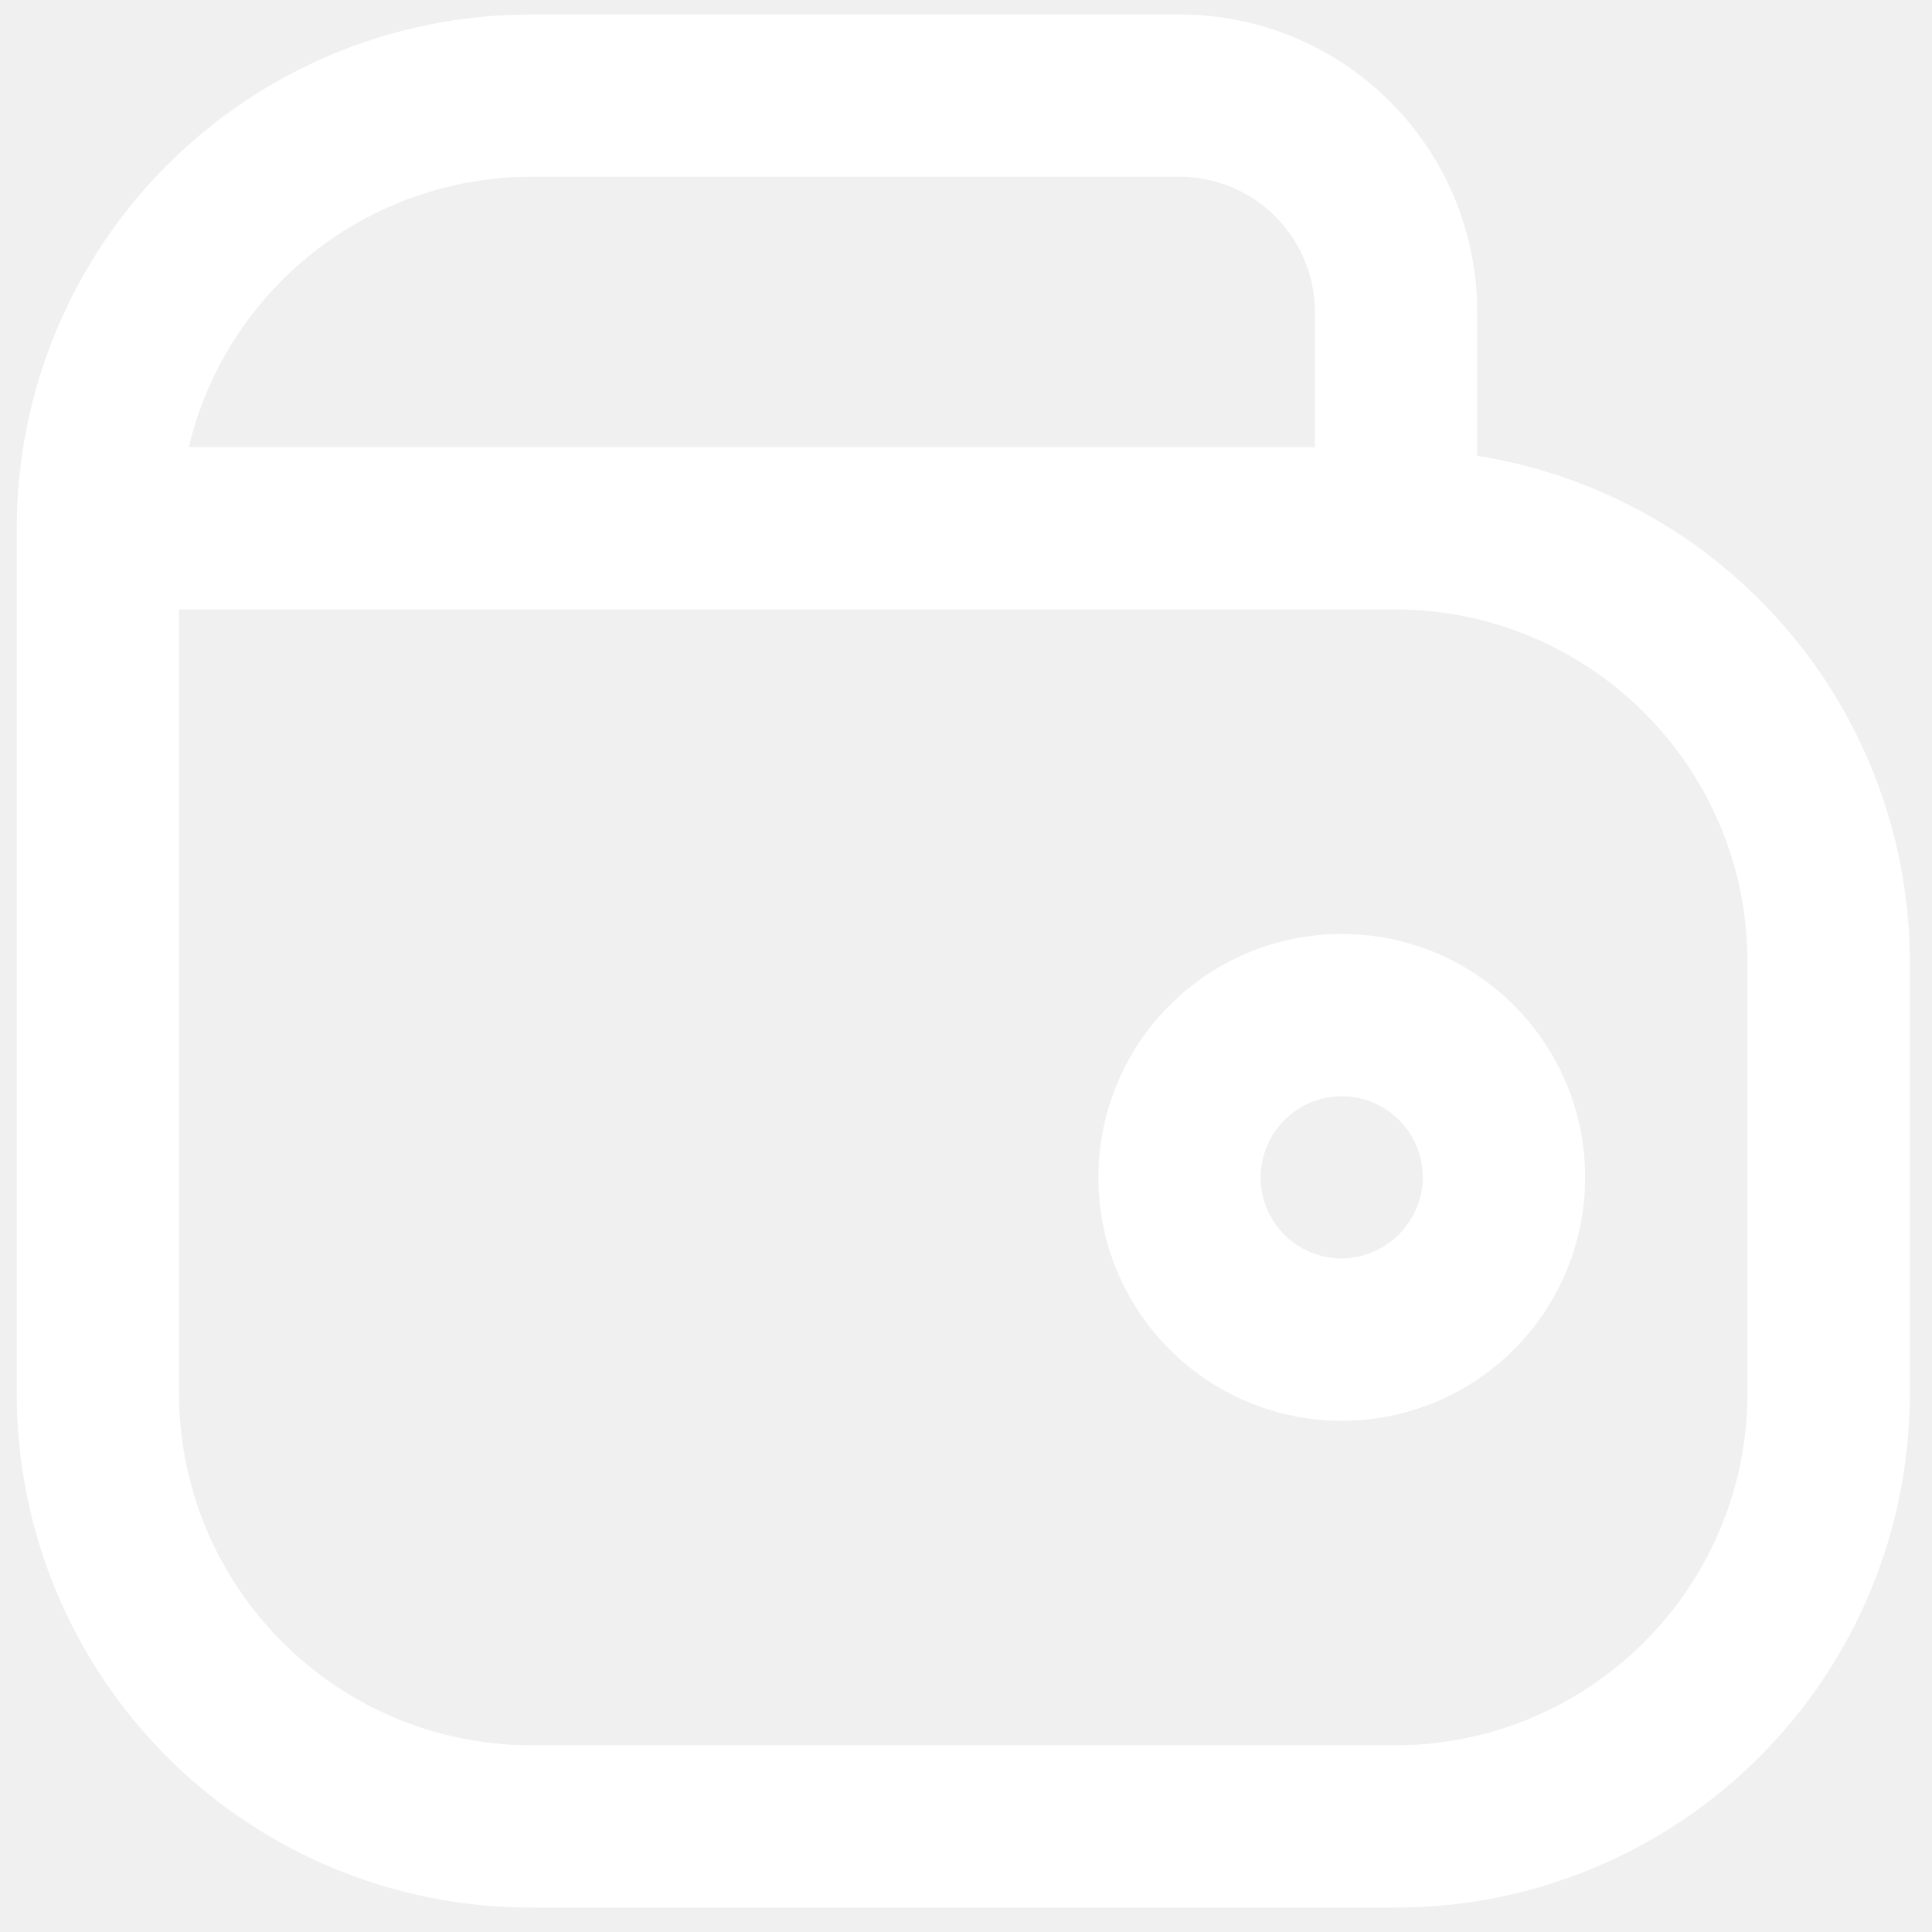
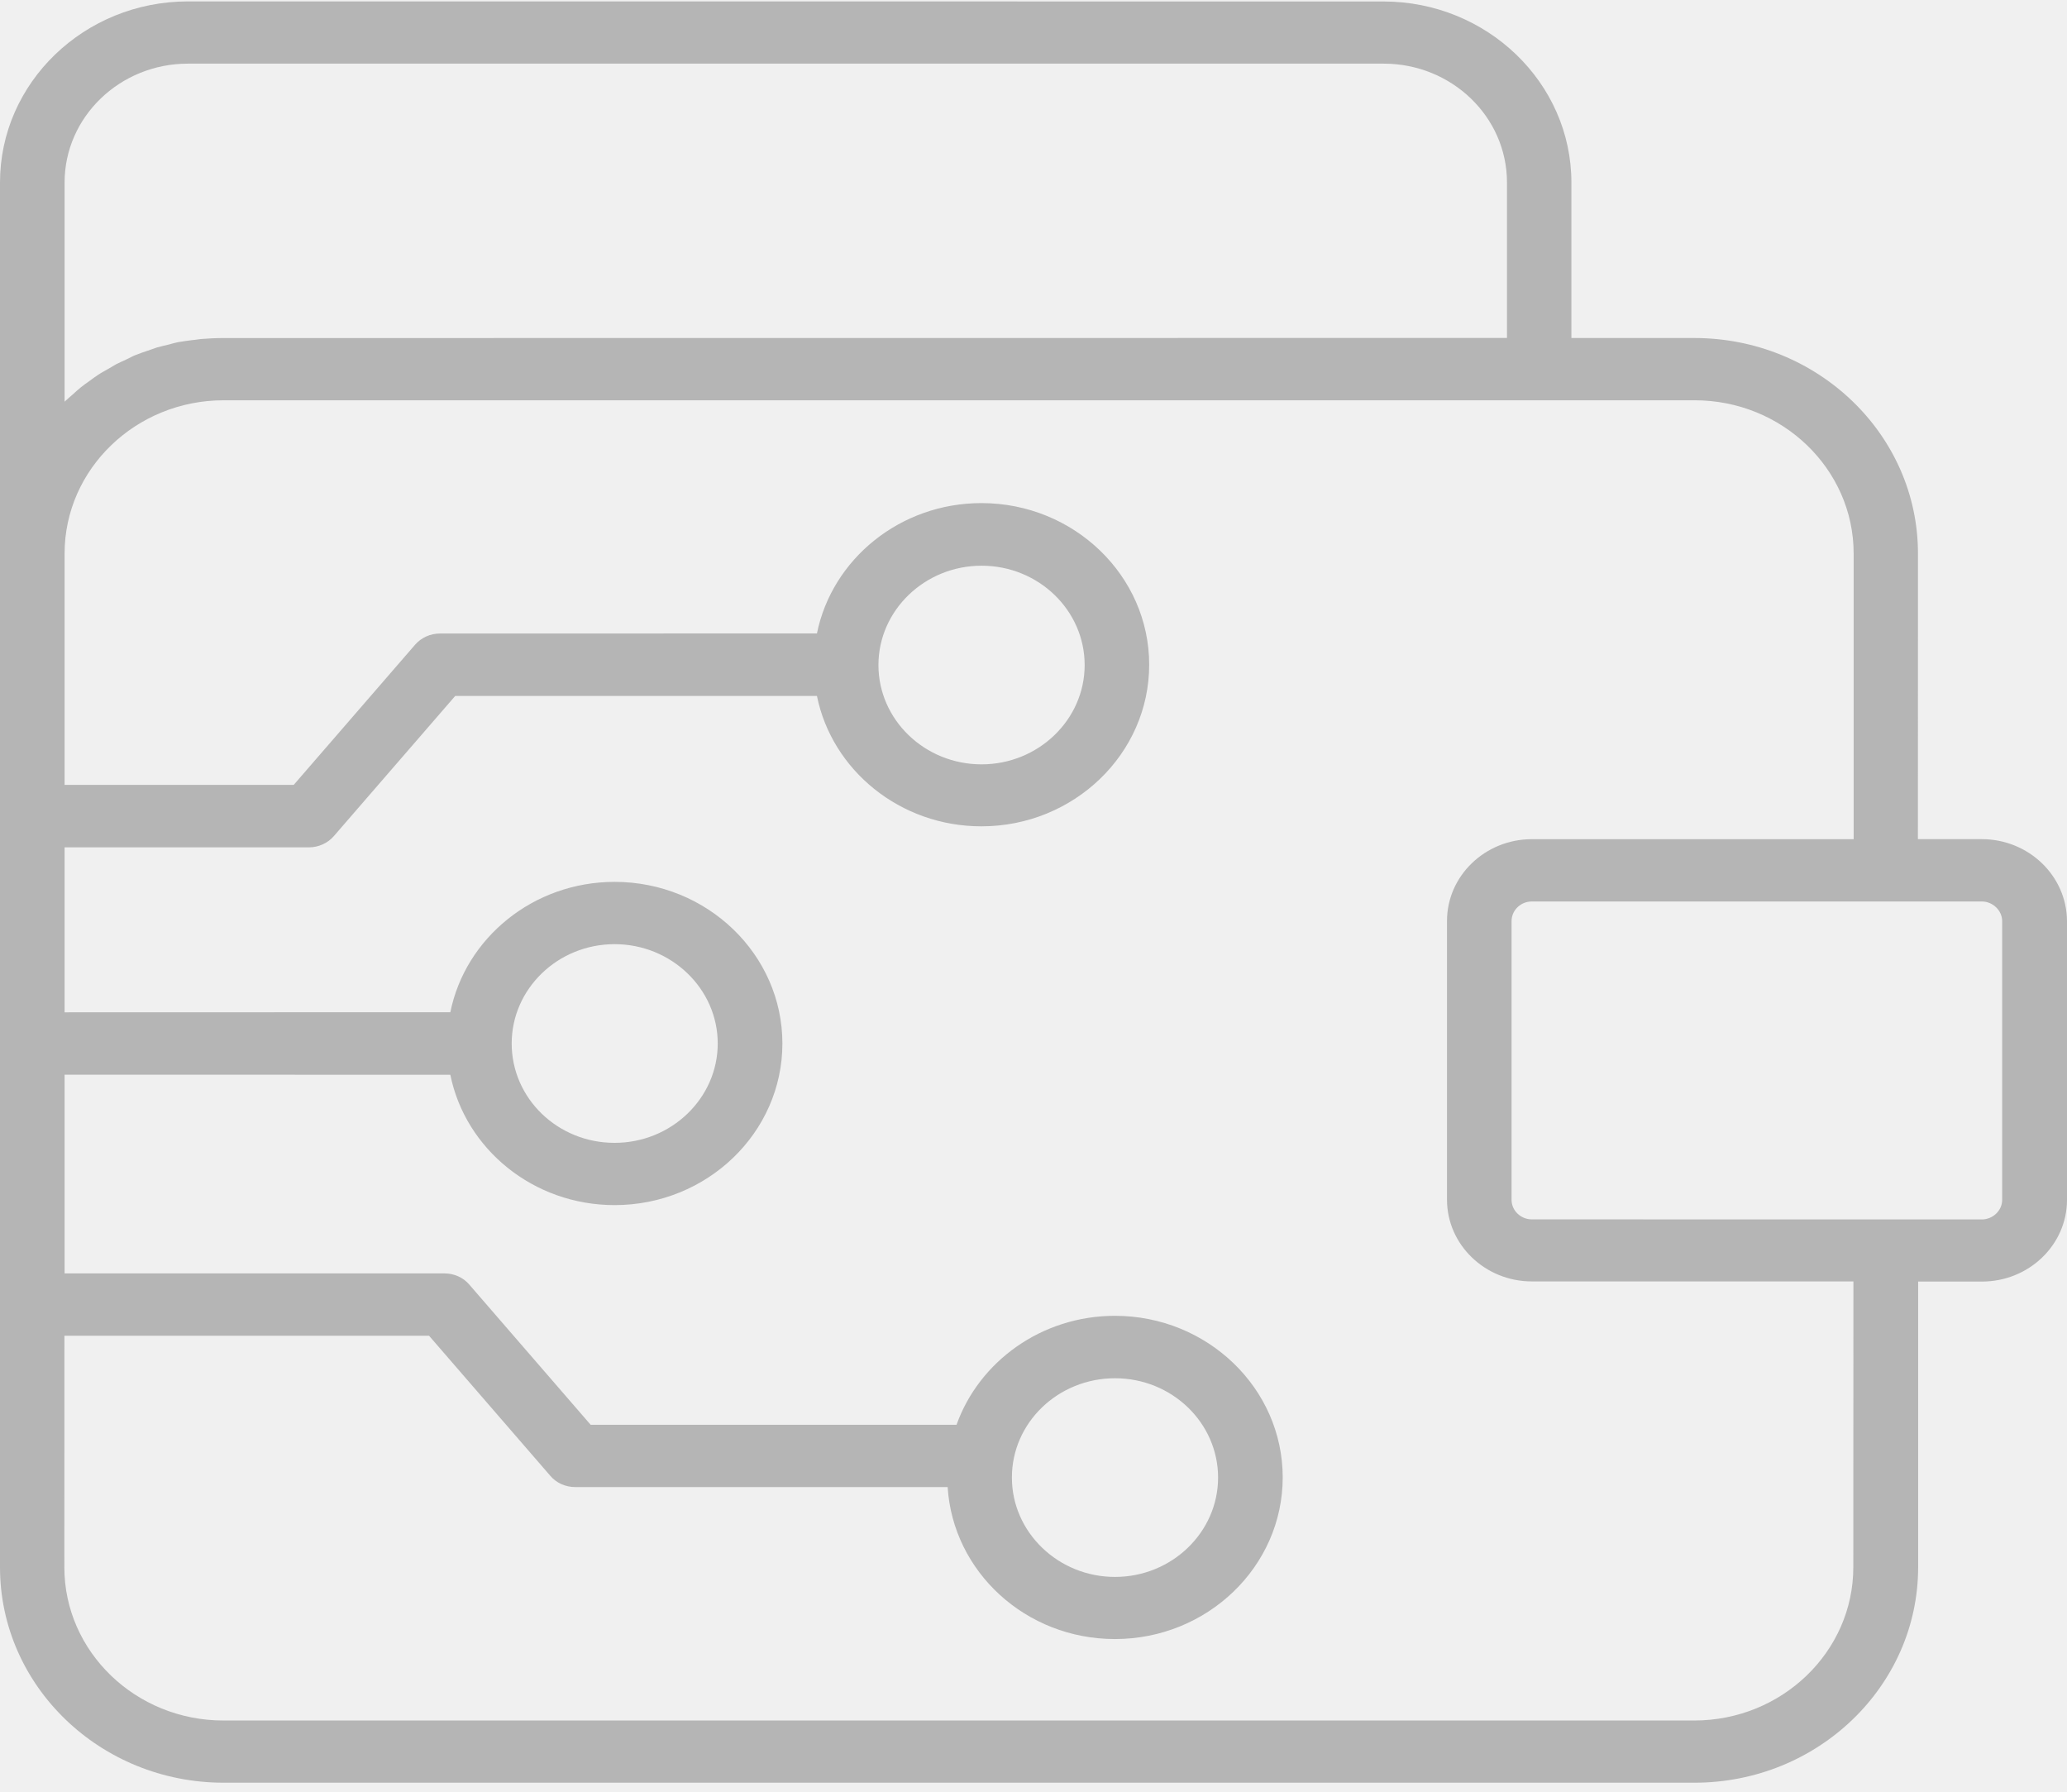
- <svg xmlns="http://www.w3.org/2000/svg" width="43" height="43" viewBox="0 0 43 43" fill="none">
-   <path d="M32.877 10.146V6.943C32.877 3.286 29.911 0.323 26.254 0.323H11.808C8.776 0.323 5.867 1.526 3.722 3.672C1.576 5.817 0.373 8.726 0.373 11.758V31.021C0.373 34.052 1.576 36.962 3.722 39.106C5.867 41.253 8.776 42.456 11.808 42.456H31.071C34.102 42.456 37.012 41.253 39.156 39.106C41.303 36.962 42.506 34.052 42.506 31.021V21.389C42.499 18.676 41.526 16.053 39.761 13.995C37.996 11.934 35.556 10.568 32.877 10.146ZM11.808 3.934H26.254C27.053 3.934 27.818 4.25 28.383 4.815C28.947 5.379 29.265 6.144 29.265 6.943V9.952H4.201C5.045 6.431 8.187 3.945 11.808 3.934ZM38.894 31.021C38.881 35.337 35.387 38.831 31.071 38.845H11.808C7.492 38.831 3.997 35.337 3.984 31.021V13.564H31.071C35.387 13.577 38.881 17.074 38.894 21.389V31.021Z" fill="white" />
-   <path d="M29.862 20.787C27.673 20.787 25.695 22.108 24.858 24.132C24.02 26.157 24.483 28.487 26.032 30.035C27.582 31.586 29.912 32.048 31.937 31.211C33.962 30.371 35.28 28.396 35.28 26.205C35.28 23.214 32.855 20.787 29.862 20.787ZM29.862 28.01C29.133 28.01 28.474 27.57 28.194 26.895C27.914 26.223 28.07 25.444 28.587 24.929C29.102 24.412 29.88 24.256 30.553 24.536C31.228 24.816 31.668 25.475 31.668 26.204C31.657 27.198 30.855 27.999 29.862 28.01Z" fill="white" />
+ <svg xmlns="http://www.w3.org/2000/svg" width="60" height="52" viewBox="0 0 60 52" fill="none">
+   <path d="M57.523 24.354H55.672L55.674 16.063C55.674 12.614 52.764 9.81 49.183 9.81H45.614V5.298C45.614 2.402 43.163 0.043 40.158 0.043L5.456 0.041C2.444 0.041 0 2.402 0 5.296V45.485C0 48.935 2.911 51.738 6.491 51.738H49.187C52.768 51.738 55.679 48.934 55.679 45.485V37.194H57.53C58.894 37.194 60 36.129 60 34.822V26.733C59.993 25.418 58.887 24.354 57.523 24.354ZM1.875 11.671V5.296C1.875 3.397 3.478 1.847 5.456 1.847H40.163C42.139 1.847 43.744 3.391 43.744 5.296V9.808L6.485 9.811C6.258 9.811 6.037 9.822 5.822 9.84C5.747 9.847 5.669 9.865 5.594 9.869C5.456 9.887 5.311 9.905 5.17 9.93C5.081 9.948 4.994 9.973 4.905 9.998C4.786 10.027 4.666 10.052 4.544 10.088C4.451 10.118 4.362 10.156 4.266 10.185C4.158 10.222 4.05 10.258 3.945 10.3C3.851 10.337 3.762 10.386 3.673 10.429C3.572 10.479 3.471 10.519 3.375 10.569C3.286 10.619 3.204 10.673 3.117 10.72C3.024 10.774 2.927 10.824 2.838 10.885C2.756 10.939 2.674 11 2.592 11.061C2.503 11.122 2.417 11.183 2.335 11.251C2.26 11.312 2.182 11.384 2.107 11.452C2.032 11.519 1.95 11.585 1.873 11.659C1.882 11.666 1.875 11.666 1.875 11.671L1.875 11.671ZM53.797 45.486C53.797 47.937 51.725 49.933 49.18 49.933H6.484C3.939 49.933 1.868 47.937 1.868 45.486L1.87 38.766H12.454L15.978 42.836C16.154 43.043 16.421 43.158 16.698 43.158H27.508C27.661 45.617 29.774 47.569 32.364 47.569C35.047 47.569 37.234 45.465 37.234 42.878C37.234 40.294 35.05 38.188 32.364 38.188C30.236 38.188 28.422 39.513 27.766 41.35H17.145L13.621 37.28C13.445 37.073 13.178 36.957 12.901 36.957H1.875V31.19L13.072 31.192C13.508 33.346 15.479 34.975 17.841 34.975C20.525 34.975 22.711 32.872 22.711 30.285C22.711 27.7 20.527 25.594 17.841 25.594C15.479 25.594 13.508 27.224 13.072 29.377L1.875 29.38V24.592H8.969C9.248 24.592 9.513 24.47 9.688 24.269L13.213 20.199H23.714C24.15 22.352 26.126 23.982 28.488 23.982C31.171 23.982 33.358 21.878 33.358 19.291C33.358 16.707 31.174 14.601 28.488 14.601C26.126 14.601 24.15 16.23 23.714 18.384L12.77 18.386C12.491 18.386 12.226 18.508 12.051 18.709L8.526 22.779H1.875V16.064C1.875 13.612 3.947 11.617 6.492 11.617H49.19C51.735 11.617 53.807 13.612 53.807 16.064V24.355H44.466C43.109 24.355 42.003 25.42 42.003 26.727V34.818C42.003 36.125 43.109 37.19 44.466 37.19H53.8L53.797 45.486ZM32.366 40C34.02 40 35.358 41.296 35.358 42.883C35.358 44.47 34.013 45.766 32.366 45.766C30.718 45.766 29.373 44.47 29.373 42.883C29.371 41.289 30.716 40 32.366 40ZM14.853 30.285C14.853 28.698 16.191 27.402 17.841 27.402C19.488 27.402 20.834 28.698 20.834 30.285C20.834 31.872 19.488 33.168 17.841 33.168C16.191 33.17 14.853 31.879 14.853 30.285ZM25.499 19.301C25.499 17.714 26.845 16.418 28.492 16.418C30.147 16.418 31.485 17.714 31.485 19.301C31.485 20.888 30.14 22.183 28.492 22.183C26.84 22.183 25.499 20.888 25.499 19.301ZM58.118 34.824C58.118 35.134 57.847 35.391 57.526 35.391H55.674L44.465 35.389C44.144 35.389 43.877 35.134 43.877 34.822V26.734C43.877 26.418 44.142 26.163 44.465 26.163H57.526C57.847 26.163 58.118 26.425 58.118 26.734L58.118 34.824Z" fill="#B5B5B5" />
</svg>
